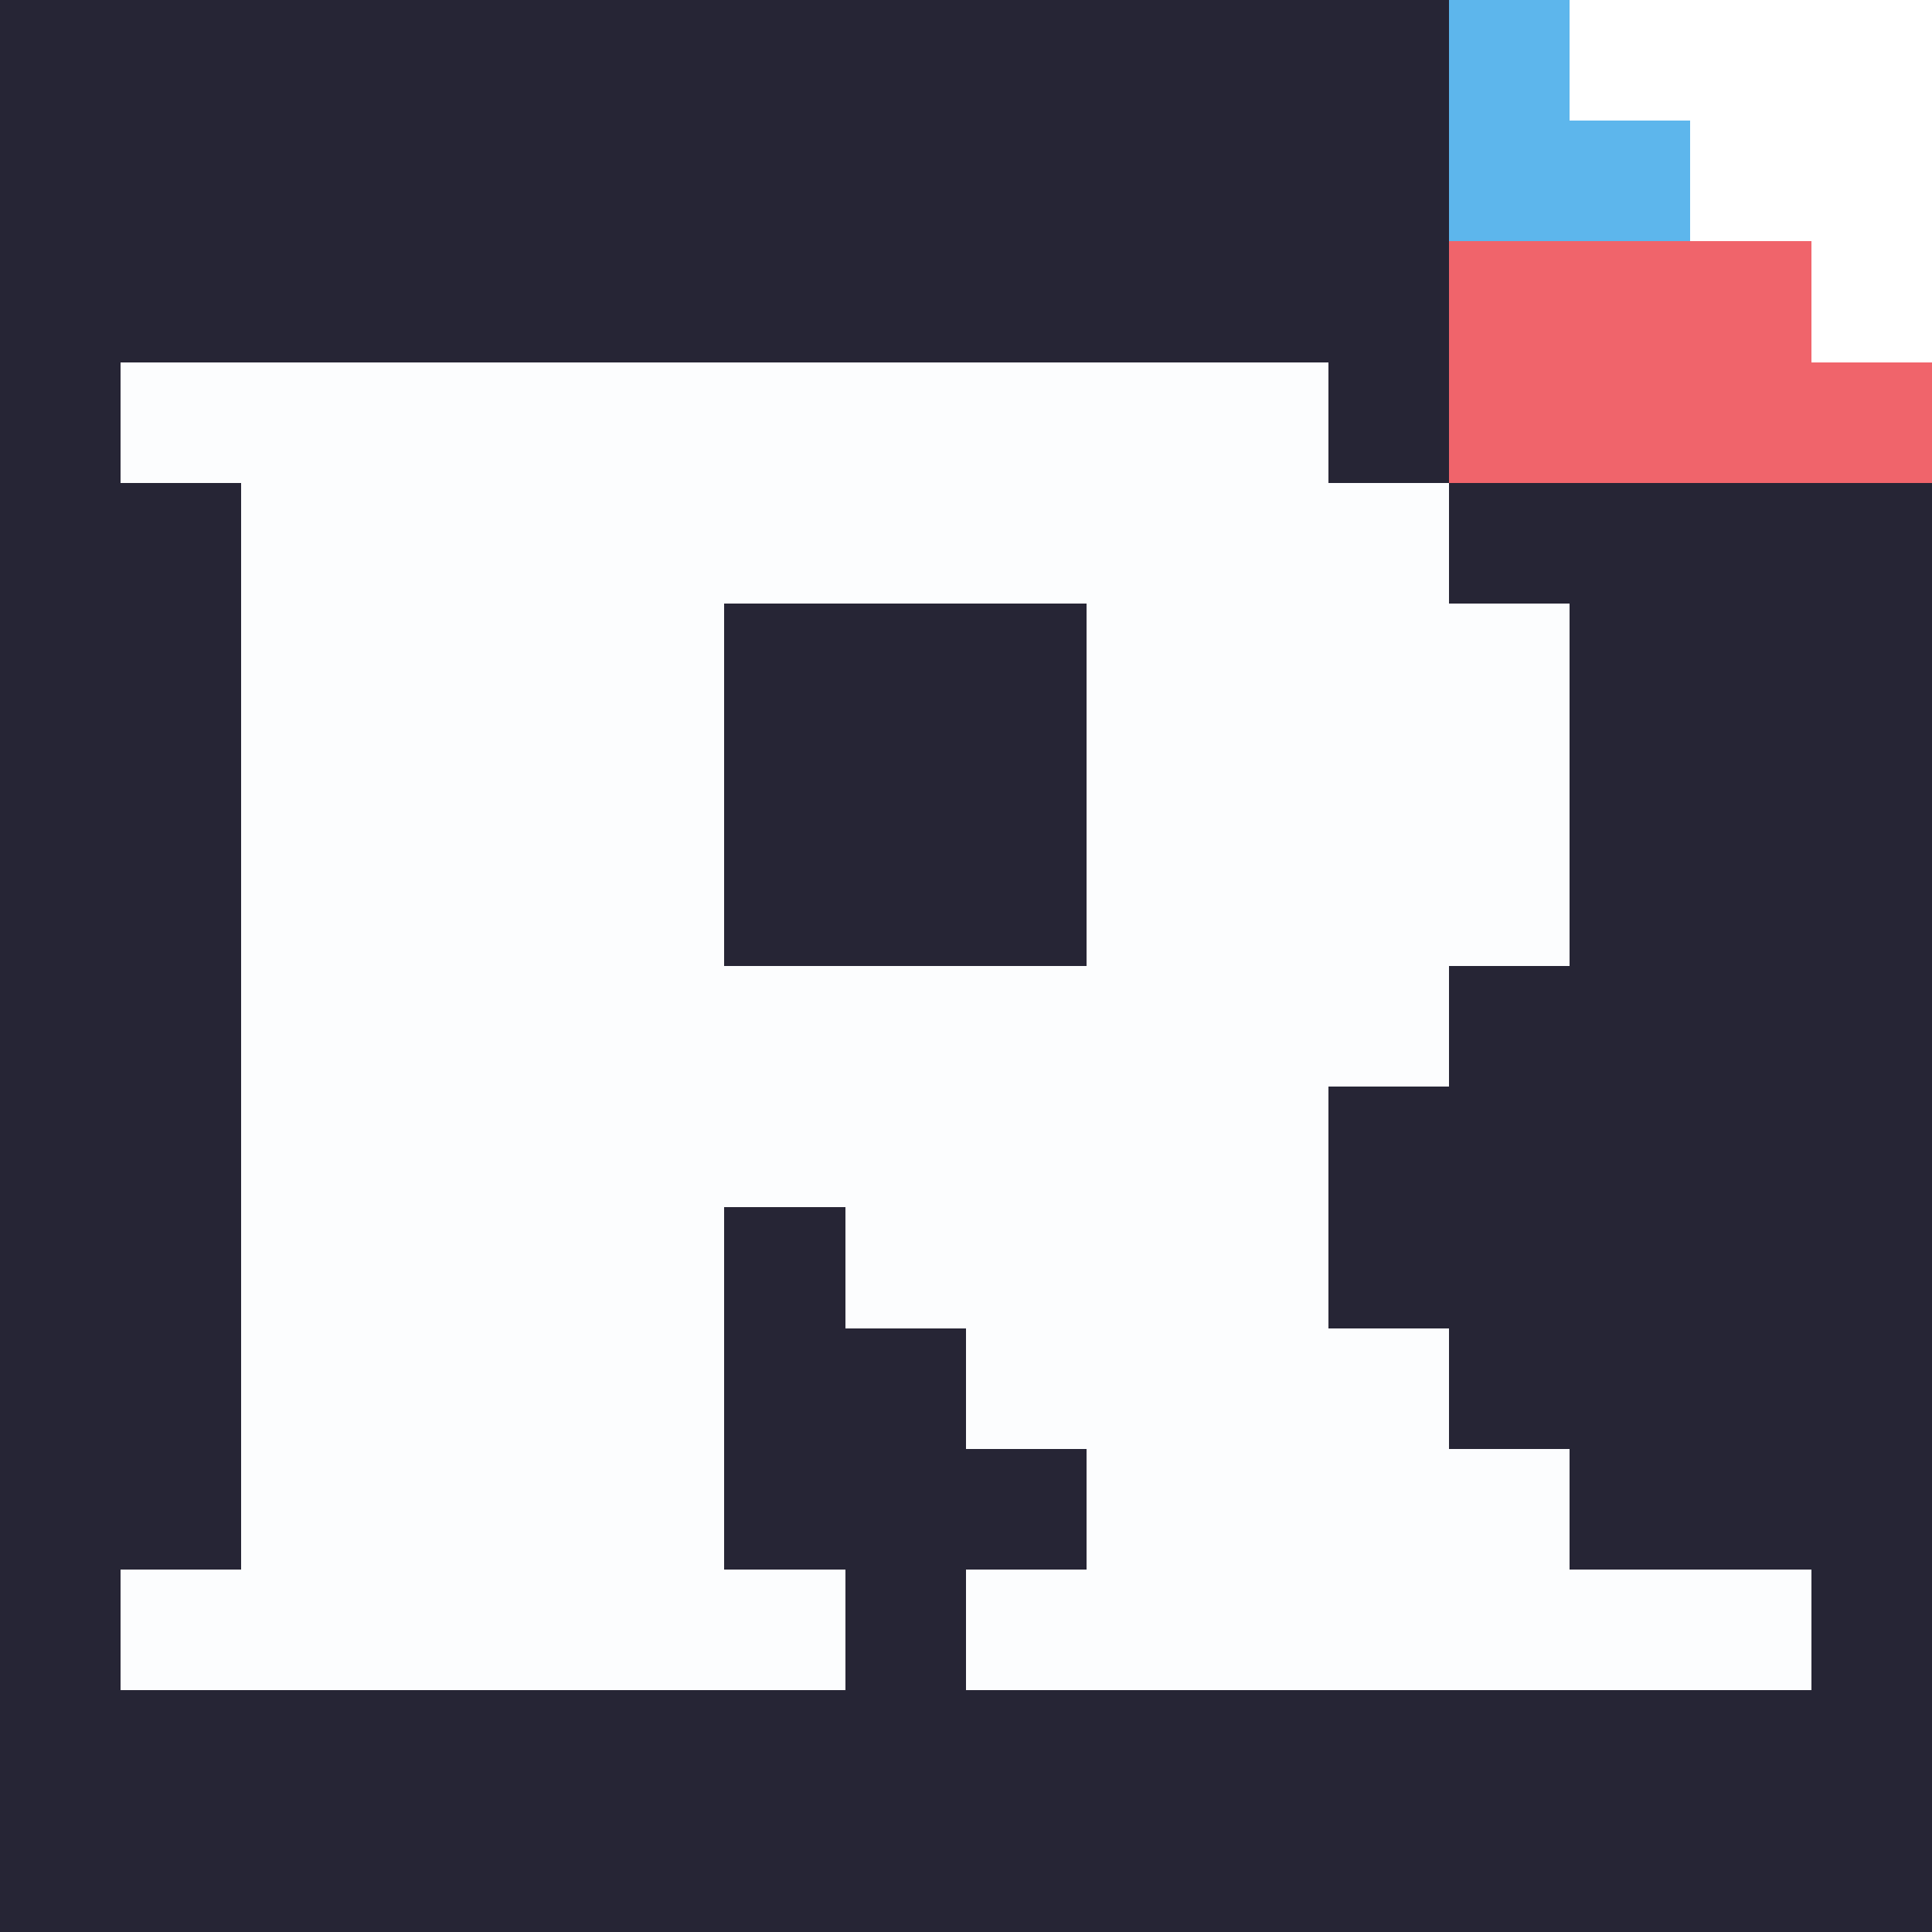
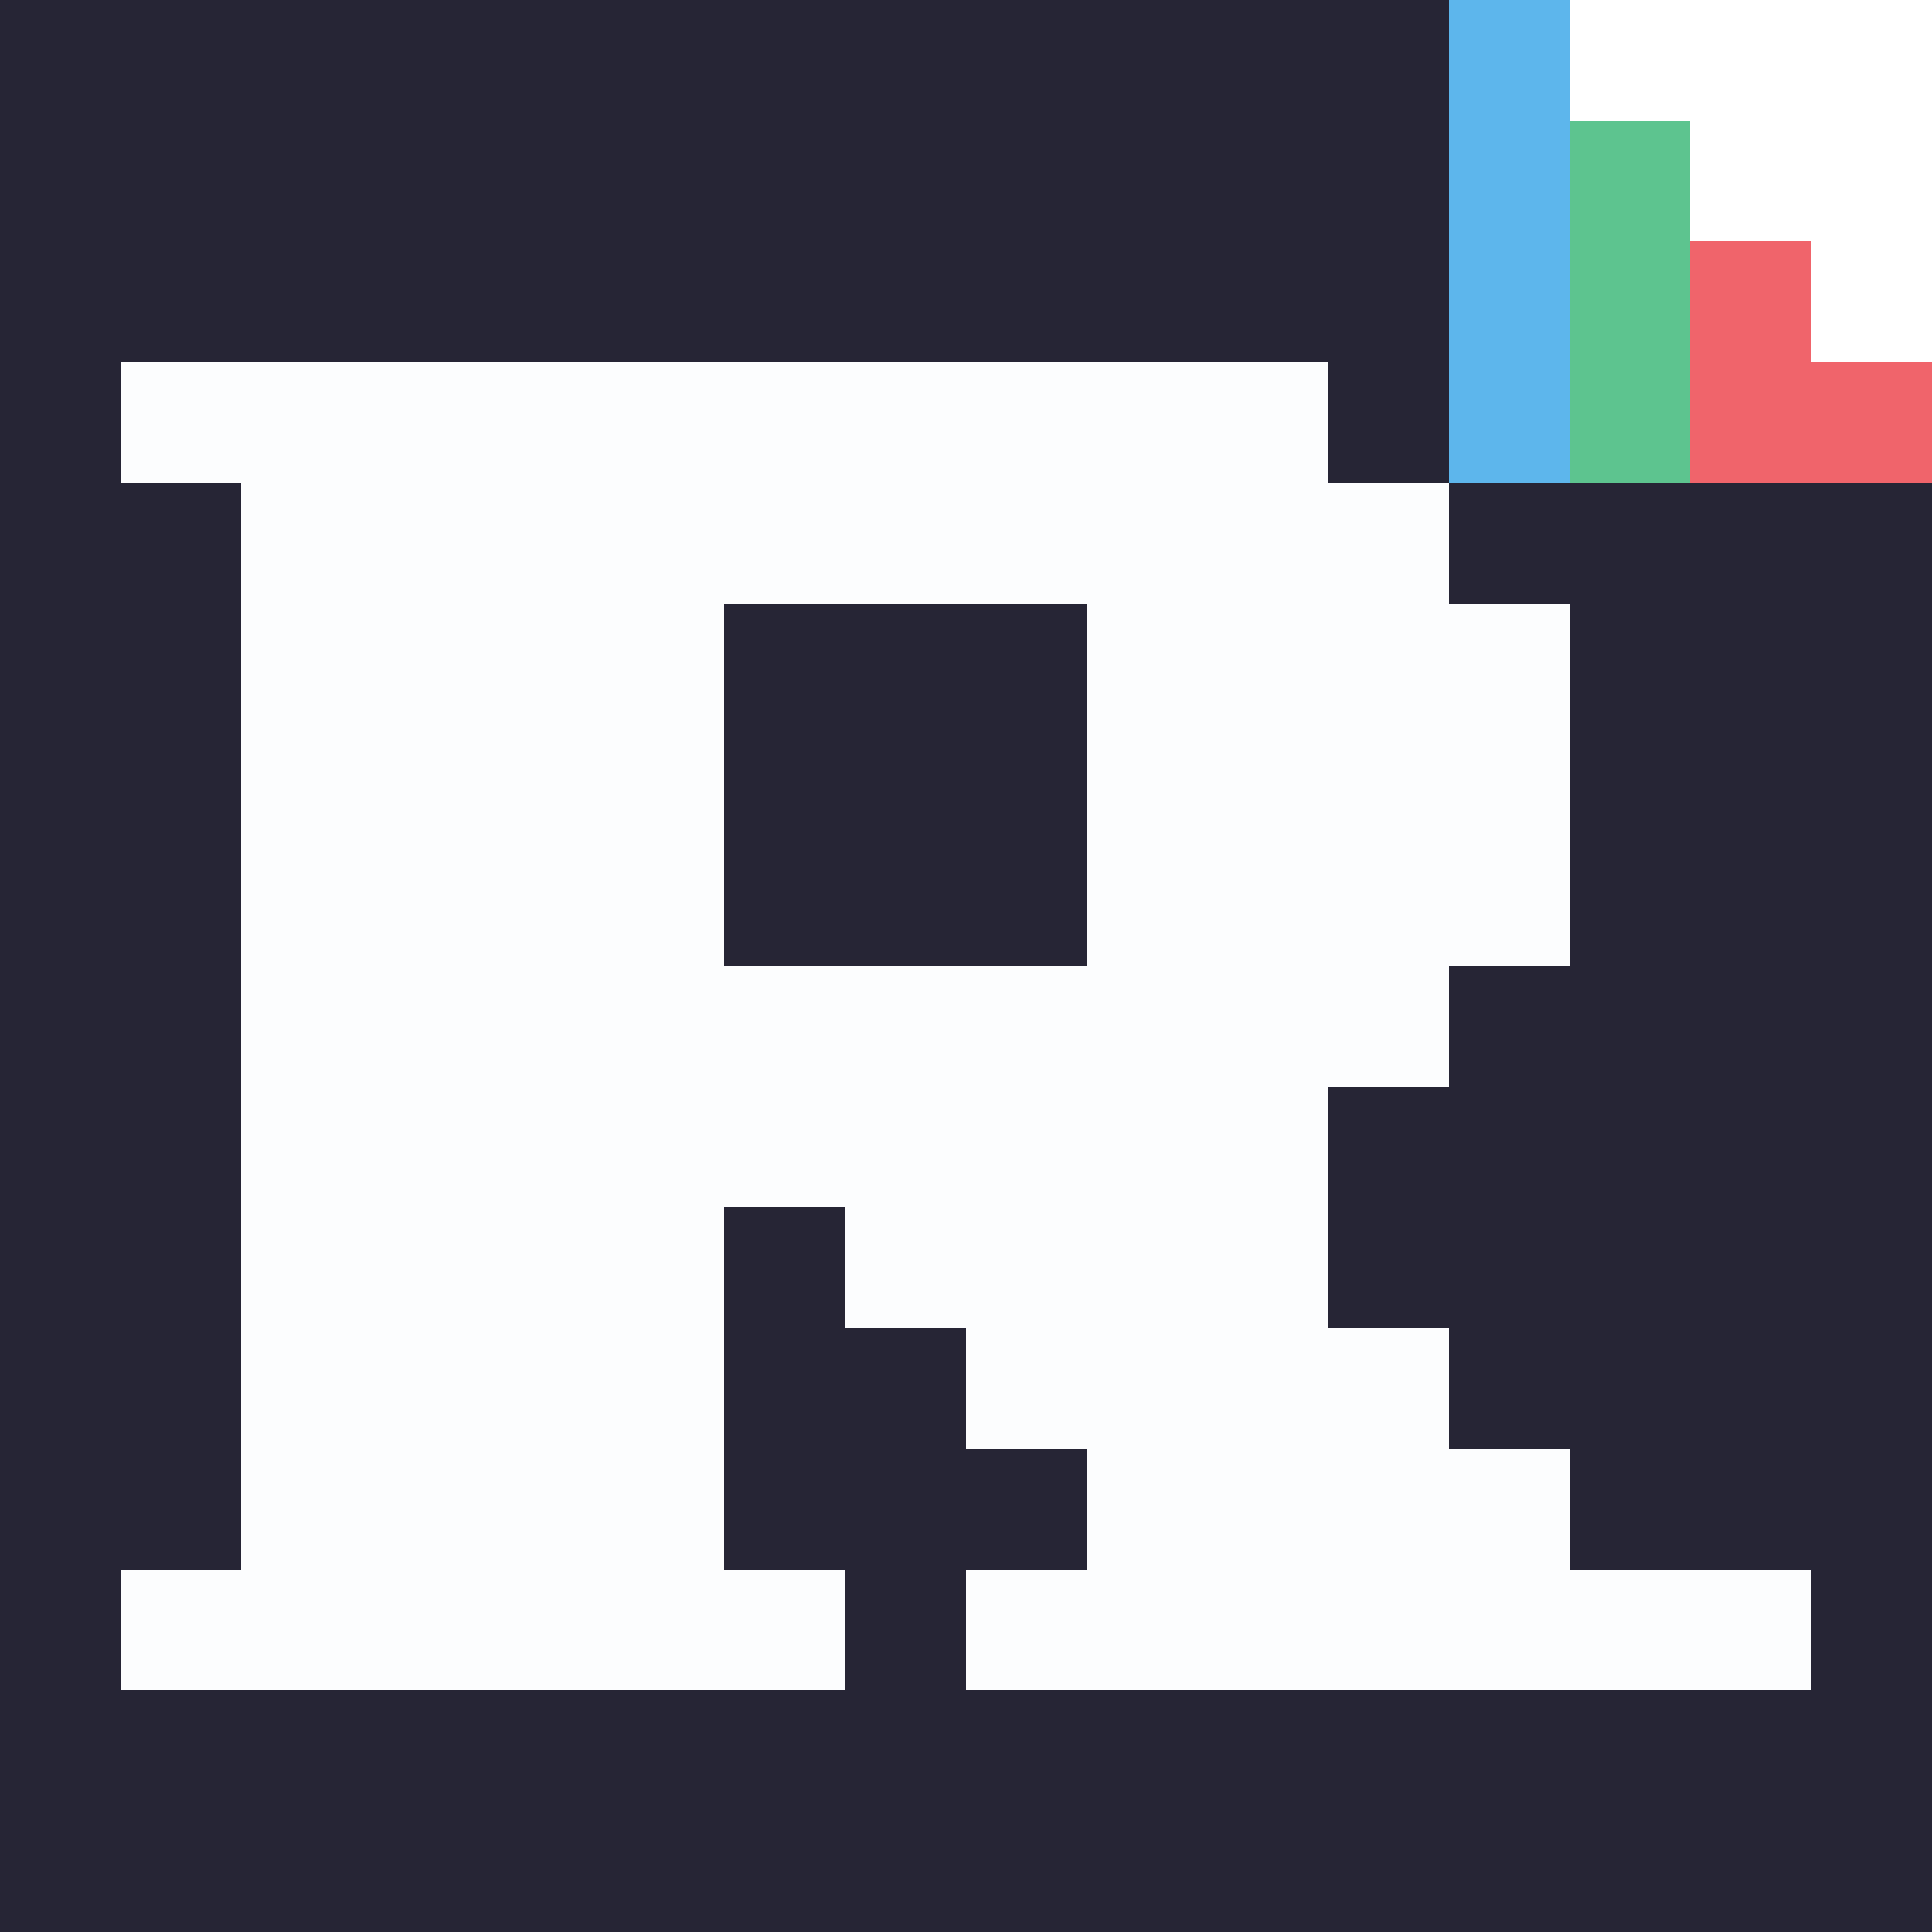
<svg xmlns="http://www.w3.org/2000/svg" viewBox="0 0 16 16" shape-rendering="crispEdges">
  <style>.b{fill:#262535}.r{fill:#FCFDFE}@media (prefers-color-scheme:dark){.b{fill:#3A3C46}}</style>
  <path class="b" d="M0 0h12v1h-12zM0 1h12v1h-12zM0 2h12v1h-12zM0 3h12v1h-12zM0 4h16v1h-16zM0 5h16v1h-16zM0 6h16v1h-16zM0 7h16v1h-16zM0 8h16v1h-16zM0 9h16v1h-16zM0 10h16v1h-16zM0 11h16v1h-16zM0 12h16v1h-16zM0 13h16v1h-16zM0 14h16v1h-16zM0 15h16v1h-16z" />
-   <path fill="#5DB6EC" d="M12 0h1v1h-1zM12 1h2v1h-2z" />
-   <path fill="#F0646B" d="M12 2h3v1h-3zM12 3h4v1h-4z" />
+   <path fill="#5DB6EC" d="M12 0h1v4h-1z" />
+   <path fill="#5DC48F" d="M13 1h1v3h-1z" />
+   <path fill="#F0646B" d="M14 2h1v2h-1zM15 3h1v1h-1z" />
  <path class="r" d="M1 3h10v1h-10zM2 4h10v1h-10zM2 5h4v1h-4zM9 5h4v1h-4zM2 6h4v1h-4zM9 6h4v1h-4zM2 7h4v1h-4zM9 7h4v1h-4zM2 8h10v1h-10zM2 9h9v1h-9zM2 10h4v1h-4zM7 10h4v1h-4zM2 11h4v1h-4zM8 11h4v1h-4zM2 12h4v1h-4zM9 12h4v1h-4zM1 13h6v1h-6zM8 13h7v1h-7z" />
</svg>
